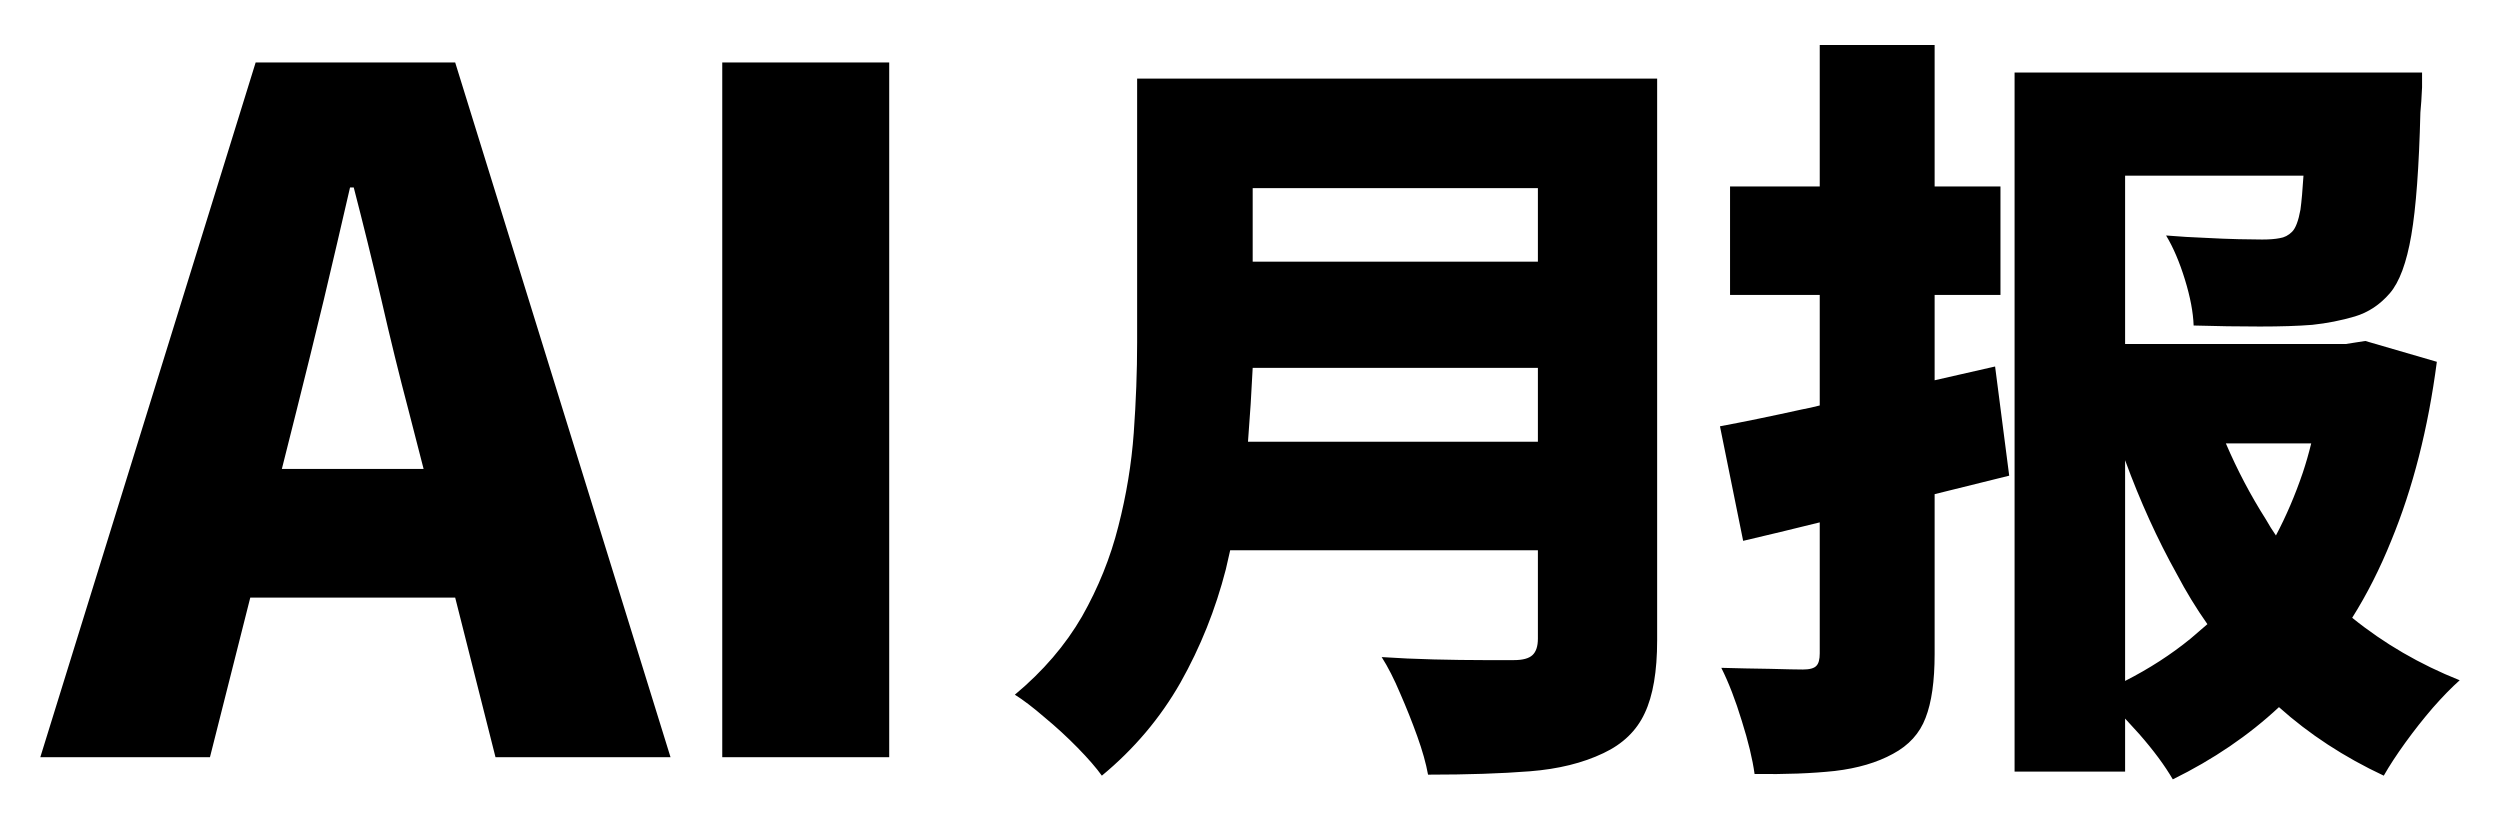
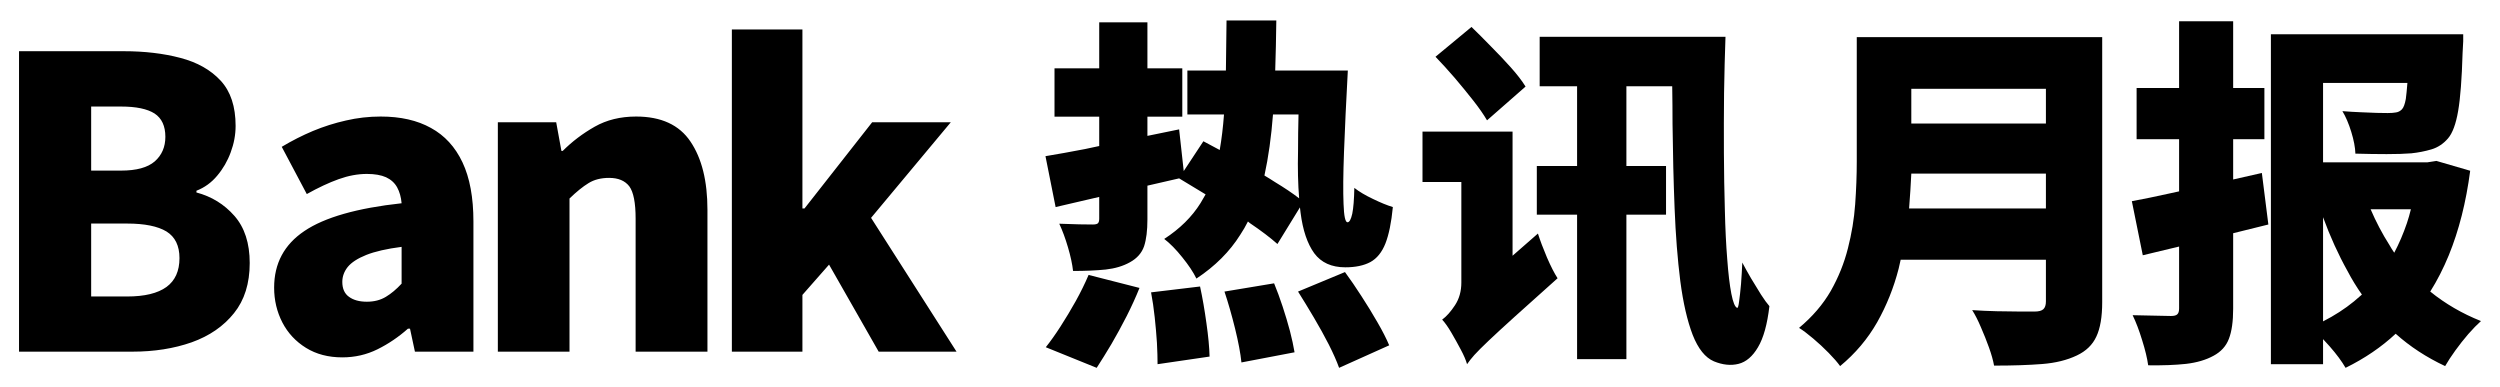
- <svg xmlns="http://www.w3.org/2000/svg" viewBox="0 -122.0 744.2 244.0">
-   <path id="accent" d="M62.5 103.4L12 103.4L76.1-103.4L135.5-103.4L199.6 103.4L147.5 103.4L135.5 55.9L74.5 55.9L62.5 103.4ZM83.9 17.6L126.1 17.6L121.6 0.1Q117.5-15.4 113.5-32.9Q109.4-50.4 105.3-66.2L105.3-66.2L104.2-66.2Q100.5-50.1 96.4-32.8Q92.2-15.4 88.3 0.1L88.3 0.1L83.9 17.6Z M264.7 103.4L215.0 103.4L215.0-103.4L264.7-103.4L264.7 103.4Z" />
-   <path id="ink" d="M338.5-20.0L338.5-98.6L493.3-98.6L493.3 68.6Q493.3 82.5 489.6 90.3Q486.0 98.1 477.3 102.2L477.3 102.2Q468.1 106.6 455.4 107.6Q442.7 108.6 425.1 108.6L425.1 108.6Q424.2 103.6 421.9 97.2Q419.6 90.8 416.8 84.4Q414.1 78.0 411.3 73.6L411.3 73.6Q418.7 74.1 426.8 74.3Q434.9 74.5 441.6 74.5L441.6 74.5L450.7 74.5Q454.6 74.5 456.2 73.0Q457.8 71.5 457.8 68.1L457.8 68.1L457.8 41.8L366.2 41.8Q365.5 44.8 364.9 47.5L364.9 47.5Q360.3 65.4 351.4 81.2Q342.4 97.0 328.0 108.9L328.0 108.9Q325.5 105.4 320.8 100.6Q316.1 95.8 310.9 91.5Q305.8 87.1 302.1 84.8L302.1 84.8Q314.7 74.3 322.1 61.5Q329.4 48.6 332.9 34.7Q336.5 20.7 337.5 6.8Q338.5-7.2 338.5-20.0L338.5-20.0ZM457.8-12.5L372.9-12.5Q372.4-1.9 371.5 9.5L371.5 9.5L457.8 9.5L457.8-12.5ZM457.8-66.0L372.9-66.0L372.9-44.1L457.8-44.1L457.8-66.0Z M599.7 107.7L599.7-100.4L721.0-100.4L721.0-96.0Q720.8-91.5 720.5-88.5L720.5-88.5Q719.9-64.2 717.8-52.0Q715.7-39.7 711.4-34.7Q707.0-29.6 701.0-27.8Q694.9-26.0 688.3-25.3L688.3-25.3Q682.1-24.8 672.7-24.8Q663.3-24.8 653.0-25.1L653.0-25.1Q652.8-31.0 650.4-38.8Q648.0-46.6 644.8-51.9L644.8-51.9Q650.9-51.4 656.4-51.2Q661.9-50.9 666.4-50.8Q670.9-50.7 673.4-50.7L673.4-50.7Q676.6-50.7 678.6-51.1Q680.7-51.4 682.3-53.0Q683.9-54.6 684.8-59.6L684.8-59.6Q685.3-63.3 685.7-69.7L685.7-69.7L632.6-69.7L632.6-19.6L698.3-19.6L704.1-20.5L725.4-14.3Q721.5 15.5 711.8 39.0L711.8 39.0Q706.8 51.4 700.2 61.9L700.2 61.9Q714.4 73.4 732.2 80.5L732.2 80.5Q728.6 83.7 724.2 88.7Q719.9 93.7 716.0 99.1Q712.1 104.5 709.6 108.9L709.6 108.9Q691.9 100.6 678.4 88.5L678.4 88.5Q664.9 101.1 646.8 110L646.8 110Q643.2 103.8 636.8 96.5L636.8 96.5Q634.7 94.2 632.6 91.9L632.6 91.9L632.6 107.7L599.7 107.7ZM518.9 39.0L512.0 4.9Q522.7 2.9 536.3-0.1L536.3-0.1Q539.0-0.6 541.7-1.3L541.7-1.3L541.7-34.2L515.0-34.2L515.0-66.5L541.7-66.5L541.7-108.6L575.9-108.6L575.9-66.5L595.5-66.5L595.5-34.2L575.9-34.2L575.9-8.8Q585.0-10.9 593.9-12.9L593.9-12.9L598.1 19.6Q587.1 22.3 575.9 25.1L575.9 25.1L575.9 72.7Q575.9 84.8 573.2 91.7Q570.6 98.6 563.5 102.4Q556.4 106.3 546.2 107.5Q536.0 108.6 522.3 108.4L522.3 108.4Q521.4 101.8 518.5 92.6Q515.7 83.4 512.4 76.8L512.4 76.8Q519.5 77.0 526.9 77.1Q534.2 77.3 536.7 77.3L536.7 77.3Q539.7 77.3 540.7 76.2Q541.7 75.2 541.7 72.5L541.7 72.5L541.7 33.5Q529.6 36.5 518.9 39.0L518.9 39.0ZM657.1 63.8L657.1 63.8Q652.1 56.7 648.0 48.9L648.0 48.9Q639.3 33.3 632.6 15.0L632.6 15.0L632.6 80.7Q643.4 75.2 652.1 68.1L652.1 68.1Q654.6 66.0 657.1 63.8ZM688.0 10.0L662.6 10.0Q667.7 21.9 674.5 32.6L674.5 32.6Q675.9 35.1 677.5 37.4L677.5 37.4Q682.1 28.7 685.5 18.7L685.5 18.7Q686.9 14.5 688.0 10.0L688.0 10.0Z" />
+ <svg xmlns="http://www.w3.org/2000/svg" viewBox="0 -122.0 1576.8 244.0">
+   <path id="accent" d="M83.5 99.8L12 99.8L12-89.7L78.1-89.7Q97.7-89.7 113.7-85.5Q129.8-81.3 139.2-71.1Q148.6-60.9 148.6-42.6L148.6-42.6Q148.6-34.2 145.5-25.9Q142.5-17.7 137.0-11.2Q131.6-4.7 123.9-1.7L123.9-1.7L123.9-0.6Q138.2 3.2 147.8 14.1Q157.5 25.1 157.5 43.9L157.5 43.9Q157.5 63.2 147.6 75.5Q137.7 87.9 120.9 93.9Q104.1 99.8 83.5 99.8L83.5 99.8ZM57.5-54.8L57.5-14.4L76.4-14.4Q90.9-14.4 97.6-20.2Q104.3-26.1 104.3-35.7L104.3-35.7Q104.3-45.9 97.5-50.4Q90.6-54.8 76.4-54.8L76.4-54.8L57.5-54.8ZM57.5 19.0L57.5 65.0L80.2 65.0Q96.7 65.0 105.0 59.0Q113.2 53.0 113.2 40.8L113.2 40.8Q113.2 29.1 105.0 24.0Q96.7 19.0 80.2 19.0L80.2 19.0L57.5 19.0Z M215.9 103.4L215.9 103.4Q202.7 103.4 193.0 97.4Q183.3 91.4 178.1 81.4Q172.9 71.3 172.9 59.4L172.9 59.4Q172.9 36.5 192.0 23.7Q211.1 10.8 253.3 6.2L253.3 6.2Q252.8 0.4 250.5-3.8Q248.2-8.0 243.5-10.2Q238.8-12.3 231.4-12.3L231.4-12.3Q222.8-12.3 213.6-9.0Q204.4-5.7 193.5 0.4L193.5 0.4L177.7-29.4Q187.4-35.2 197.4-39.4Q207.5-43.6 218.2-46.0Q228.9-48.5 240.1-48.5L240.1-48.5Q258.9-48.5 271.8-41.3Q284.8-34.2 291.7-19.6Q298.6-5.0 298.6 17.7L298.6 17.7L298.6 99.8L261.7 99.8L258.6 85.3L257.3 85.3Q248.4 93.2 238.1 98.3Q227.8 103.4 215.9 103.4ZM231.4 68.3L231.4 68.3Q238.3 68.3 243.4 65.2Q248.4 62.2 253.3 56.9L253.3 56.9L253.3 33.7Q239.3 35.5 231.0 38.8Q222.8 42.1 219.3 46.4Q215.9 50.7 215.9 55.8L215.9 55.8Q215.9 62.2 220.1 65.2Q224.3 68.3 231.4 68.3Z M359.2 99.8L314.0 99.8L314.0-44.9L350.8-44.9L354.1-26.8L354.9-26.8Q363.8-35.7 375.1-42.1Q386.4-48.5 401.2-48.5L401.2-48.5Q424.9-48.5 435.5-32.7Q446.2-16.9 446.2 10.3L446.2 10.3L446.2 99.8L400.9 99.8L400.9 15.9Q400.9 0.9 396.9-4.5Q392.8-9.8 384.2-9.8L384.2-9.8Q376.5-9.8 371.2-6.5Q365.8-3.2 359.2 3.2L359.2 3.2L359.2 99.8Z M506.1 99.8L461.6 99.8L461.6-103.4L506.1-103.4L506.1 9.5L507.4 9.5L550.1-44.9L599.7-44.9L549.4 15.4L603.3 99.8L554.2 99.8L522.9 44.9L506.1 64.0L506.1 99.8Z  M665.8 8.6L659.4-23.5Q670.4-25.3 684.4-28.0L684.4-28.0Q688.7-29.0 693.3-29.9L693.3-29.9L693.3-48.4L665.1-48.4L665.1-78.9L693.3-78.9L693.3-107.9L723.7-107.9L723.7-78.9L745.7-78.9L745.7-48.4L723.7-48.4L723.7-36.3Q733.8-38.3 743.7-40.4L743.7-40.4L746.6-14.1L759.0-32.9Q763.8-30.3 769.3-27.4L769.3-27.4Q771.1-37.7 772.0-49.8L772.0-49.8L748.9-49.8L748.9-77.5L773.2-77.5Q773.4-92.4 773.6-109.1L773.6-109.1L805.0-109.1Q804.8-92.6 804.3-77.5L804.3-77.5L850.1-77.5Q848.5-48.0 847.7-26.4Q846.9-4.9 847.4 6.6Q847.8 18.2 849.9 18.2L849.9 18.2Q851.7 18.2 852.9 12.8Q854.0 7.4 854.2-3.5L854.2-3.5Q858.8 0.1 866.0 3.5Q873.2 7.0 878.5 8.6L878.5 8.6Q877.1 23.2 873.8 31.6Q870.5 39.9 864.3 43.3Q858.1 46.6 848.5 46.6L848.5 46.6Q835.5 46.6 828.9 37.7Q822.4 28.7 820.3 12.2L820.3 12.2Q820.1 10.6 819.9 8.8L819.9 8.8L805.7 31.9Q799.1 26.0 788.3 18.7L788.3 18.7Q787.6 18.2 787.1 17.7L787.1 17.7Q784.9 22.1 782.3 26.0L782.3 26.0Q772.3 42.0 754.6 53.7L754.6 53.7Q751.7 47.7 745.7 40.3Q739.8 32.9 734.3 28.7L734.3 28.7Q749.1 19.1 757.2 6.1L757.2 6.1Q758.8 3.3 760.4 0.6L760.4 0.6Q751.4-4.9 743.7-9.5L743.7-9.5L743.7-9.5Q733.8-7.2 723.7-4.9L723.7-4.9L723.7 16.4Q723.7 26.9 721.6 33.3Q719.4 39.7 712.7 43.4L712.7 43.4Q706.3 47.0 697.4 48.0Q688.5 48.9 676.8 48.9L676.8 48.9Q676.1 42.5 673.6 34.0Q671.1 25.5 668.1 19.1L668.1 19.1Q674.5 19.3 680.7 19.5Q686.9 19.6 689.2 19.6L689.2 19.6Q691.7 19.6 692.5 18.8Q693.3 18.0 693.3 15.9L693.3 15.9L693.3 2.2Q678.6 5.6 665.8 8.6L665.8 8.6ZM686.6 51.4L686.6 51.4L718.7 59.6Q715.3 68.1 710.6 77.4Q705.9 86.6 701.0 95.0Q696.0 103.4 691.7 110L691.7 110L659.6 97.0Q664.0 91.5 668.9 83.9Q673.8 76.3 678.5 67.9Q683.2 59.4 686.6 51.4ZM818.7 61.9L818.7 61.9L848.3 49.6Q853.3 56.4 858.7 64.8Q864.1 73.1 868.8 81.3Q873.5 89.4 876.2 95.8L876.2 95.8L844.6 110Q842.3 103.6 838.1 95.3Q833.9 87.1 828.7 78.3Q823.5 69.5 818.7 61.9ZM772.3 61.9L772.3 61.9L803.6 56.7Q806.4 63.5 809.0 71.4Q811.6 79.3 813.6 86.8Q815.5 94.2 816.5 100.2L816.5 100.2L783.0 106.6Q782.1 97.9 779.0 85.3Q775.9 72.7 772.3 61.9ZM726.0 62.4L726.0 62.4L756.9 58.7Q759.2 69.3 760.9 81.7Q762.7 94.2 762.9 102.9L762.9 102.9L730.1 107.7Q730.1 102.0 729.7 94.2Q729.2 86.4 728.3 78.1Q727.4 69.7 726.0 62.4ZM819.0-49.8L802.9-49.8Q801.3-28.7 797.5-11.3L797.5-11.3Q800.9-9.3 804.1-7.2L804.1-7.2Q813.2-1.7 819.4 3.1L819.4 3.1Q818.3-10.2 818.7-26.9L818.7-26.9Q818.7-37.9 819.0-49.8L819.0-49.8Z M969.3 13.4L969.3-17.3L994.7-17.3L994.7-67.6L971.1-67.6L971.1-98.8L1088.3-98.8Q1087.7-82.3 1087.4-63.4Q1087.2-44.5 1087.3-25.6Q1087.4-6.8 1087.9 10.5Q1088.3 27.8 1089.4 41.4Q1090.4 55.1 1092.0 63.3Q1093.6 71.5 1095.7 72.2L1095.7 72.2Q1096.4 72.2 1096.9 68.0Q1097.5 63.8 1098.1 57.1Q1098.6 50.5 1098.9 43.6L1098.9 43.6Q1101.2 48.0 1104.4 53.5Q1107.6 58.9 1110.7 63.8Q1113.8 68.6 1116.0 71.1L1116.0 71.1Q1114.0 88.3 1108.8 97.0Q1103.7 105.7 1096.5 107.5Q1089.3 109.3 1081.0 105.9Q1072.8 102.4 1067.6 89.2Q1062.5 75.9 1059.8 55.3Q1057.2 34.7 1056.2 9.3Q1055.2-16.1 1054.9-43.8L1054.9-43.8Q1054.9-55.7 1054.7-67.6L1054.7-67.6L1025.8-67.6L1025.8-17.3L1050.8-17.3L1050.8 13.4L1025.8 13.4L1025.8 104.5L994.7 104.5L994.7 13.4L969.3 13.4ZM925.3 107.7L925.3 107.7Q924.2 103.8 921.3 98.4Q918.5 93.1 915.4 87.8Q912.3 82.5 909.6 79.6L909.6 79.6Q913.7 76.6 917.7 70.5Q921.7 64.4 921.7 56.2L921.7 56.2L921.7-7.2L897.2-7.2L897.2-39.0L954.0-39.0L954.0 39.3L970.0 25.3Q972.1 31.9 975.7 40.4Q979.4 48.9 982.4 53.5L982.4 53.5Q965.9 68.3 955.3 77.8Q944.8 87.3 938.9 92.9Q932.9 98.6 929.9 101.9Q927.0 105.2 925.3 107.7ZM905.4-86.2L905.4-86.2L928.1-105.0Q933.8-99.5 940.3-92.8Q946.9-86.2 952.8-79.6Q958.8-72.9 962.2-67.4L962.2-67.4L937.9-46.1Q934.7-51.6 929.2-58.6Q923.7-65.6 917.5-72.9Q911.2-80.2 905.4-86.2Z" />
+   <path id="ink" d="M1171.1-20.0L1171.1-98.6L1325.9-98.6L1325.9 68.6Q1325.9 82.5 1322.2 90.3Q1318.6 98.1 1309.9 102.2L1309.9 102.2Q1300.7 106.6 1288.0 107.6Q1275.3 108.6 1257.7 108.6L1257.7 108.6Q1256.8 103.6 1254.5 97.2Q1252.2 90.8 1249.4 84.4Q1246.7 78.0 1243.9 73.6L1243.9 73.6Q1251.3 74.1 1259.4 74.3Q1267.5 74.5 1274.2 74.5L1274.2 74.5L1283.3 74.5Q1287.2 74.5 1288.8 73.0Q1290.4 71.5 1290.4 68.1L1290.4 68.1L1290.4 41.8L1198.8 41.8Q1198.2 44.8 1197.5 47.5L1197.5 47.5Q1192.9 65.4 1184.0 81.2Q1175.0 97.0 1160.6 108.9L1160.6 108.9Q1158.1 105.4 1153.4 100.6Q1148.7 95.8 1143.6 91.5Q1138.4 87.1 1134.7 84.8L1134.7 84.8Q1147.3 74.3 1154.7 61.5Q1162.0 48.6 1165.5 34.7Q1169.1 20.7 1170.1 6.8Q1171.1-7.2 1171.1-20.0L1171.1-20.0ZM1290.4-12.5L1205.5-12.5Q1205.0-1.9 1204.1 9.5L1204.1 9.5L1290.4 9.5L1290.4-12.5ZM1290.4-66.0L1205.5-66.0L1205.5-44.1L1290.4-44.1L1290.4-66.0Z M1432.3 107.7L1432.3-100.4L1553.6-100.4L1553.6-96.0Q1553.4-91.5 1553.2-88.5L1553.2-88.5Q1552.5-64.2 1550.4-52.0Q1548.3-39.7 1544.0-34.7Q1539.6-29.6 1533.6-27.8Q1527.5-26.0 1520.9-25.3L1520.9-25.3Q1514.7-24.8 1505.3-24.8Q1495.9-24.8 1485.6-25.1L1485.6-25.1Q1485.4-31.0 1483.0-38.8Q1480.6-46.6 1477.4-51.9L1477.4-51.9Q1483.6-51.4 1489.1-51.2Q1494.6-50.9 1499.0-50.8Q1503.5-50.7 1506.0-50.7L1506.0-50.7Q1509.2-50.7 1511.3-51.1Q1513.3-51.4 1514.9-53.0Q1516.5-54.6 1517.4-59.6L1517.4-59.6Q1517.9-63.3 1518.4-69.7L1518.4-69.7L1465.2-69.7L1465.2-19.6L1530.9-19.6L1536.7-20.5L1558.0-14.3Q1554.1 15.5 1544.5 39.0L1544.5 39.0Q1539.4 51.4 1532.8 61.9L1532.8 61.9Q1547.0 73.4 1564.8 80.5L1564.8 80.5Q1561.2 83.7 1556.8 88.7Q1552.5 93.7 1548.6 99.1Q1544.7 104.5 1542.2 108.9L1542.2 108.9Q1524.5 100.6 1511.0 88.5L1511.0 88.5Q1497.5 101.1 1479.4 110L1479.4 110Q1475.8 103.8 1469.4 96.5L1469.4 96.5Q1467.3 94.2 1465.2 91.9L1465.2 91.9L1465.2 107.7L1432.3 107.7ZM1351.5 39.0L1344.6 4.9Q1355.4 2.9 1368.9-0.1L1368.9-0.1Q1371.6-0.6 1374.4-1.3L1374.4-1.3L1374.4-34.2L1347.6-34.2L1347.6-66.5L1374.4-66.5L1374.4-108.6L1408.5-108.6L1408.5-66.5L1428.2-66.5L1428.2-34.2L1408.5-34.2L1408.5-8.8Q1417.6-10.9 1426.6-12.9L1426.6-12.9L1430.7 19.6Q1419.7 22.3 1408.5 25.1L1408.5 25.1L1408.5 72.7Q1408.5 84.8 1405.8 91.7Q1403.2 98.6 1396.1 102.4Q1389.0 106.3 1378.8 107.5Q1368.6 108.6 1354.9 108.4L1354.9 108.4Q1354.0 101.8 1351.1 92.6Q1348.3 83.4 1345.1 76.8L1345.1 76.8Q1352.2 77.0 1359.5 77.1Q1366.8 77.3 1369.3 77.3L1369.3 77.3Q1372.3 77.3 1373.3 76.2Q1374.4 75.2 1374.4 72.5L1374.4 72.5L1374.4 33.5Q1362.2 36.5 1351.5 39.0L1351.5 39.0ZM1489.7 63.8L1489.7 63.8Q1484.7 56.7 1480.6 48.9L1480.6 48.9Q1471.9 33.3 1465.2 15.0L1465.2 15.0L1465.2 80.7Q1476.0 75.2 1484.7 68.1L1484.7 68.1Q1487.2 66.0 1489.7 63.8ZM1520.6 10.0L1495.2 10.0Q1500.3 21.9 1507.1 32.6L1507.1 32.6Q1508.5 35.1 1510.1 37.4L1510.1 37.4Q1514.7 28.7 1518.1 18.7L1518.1 18.7Q1519.5 14.5 1520.6 10.0L1520.6 10.0Z" />
</svg>
